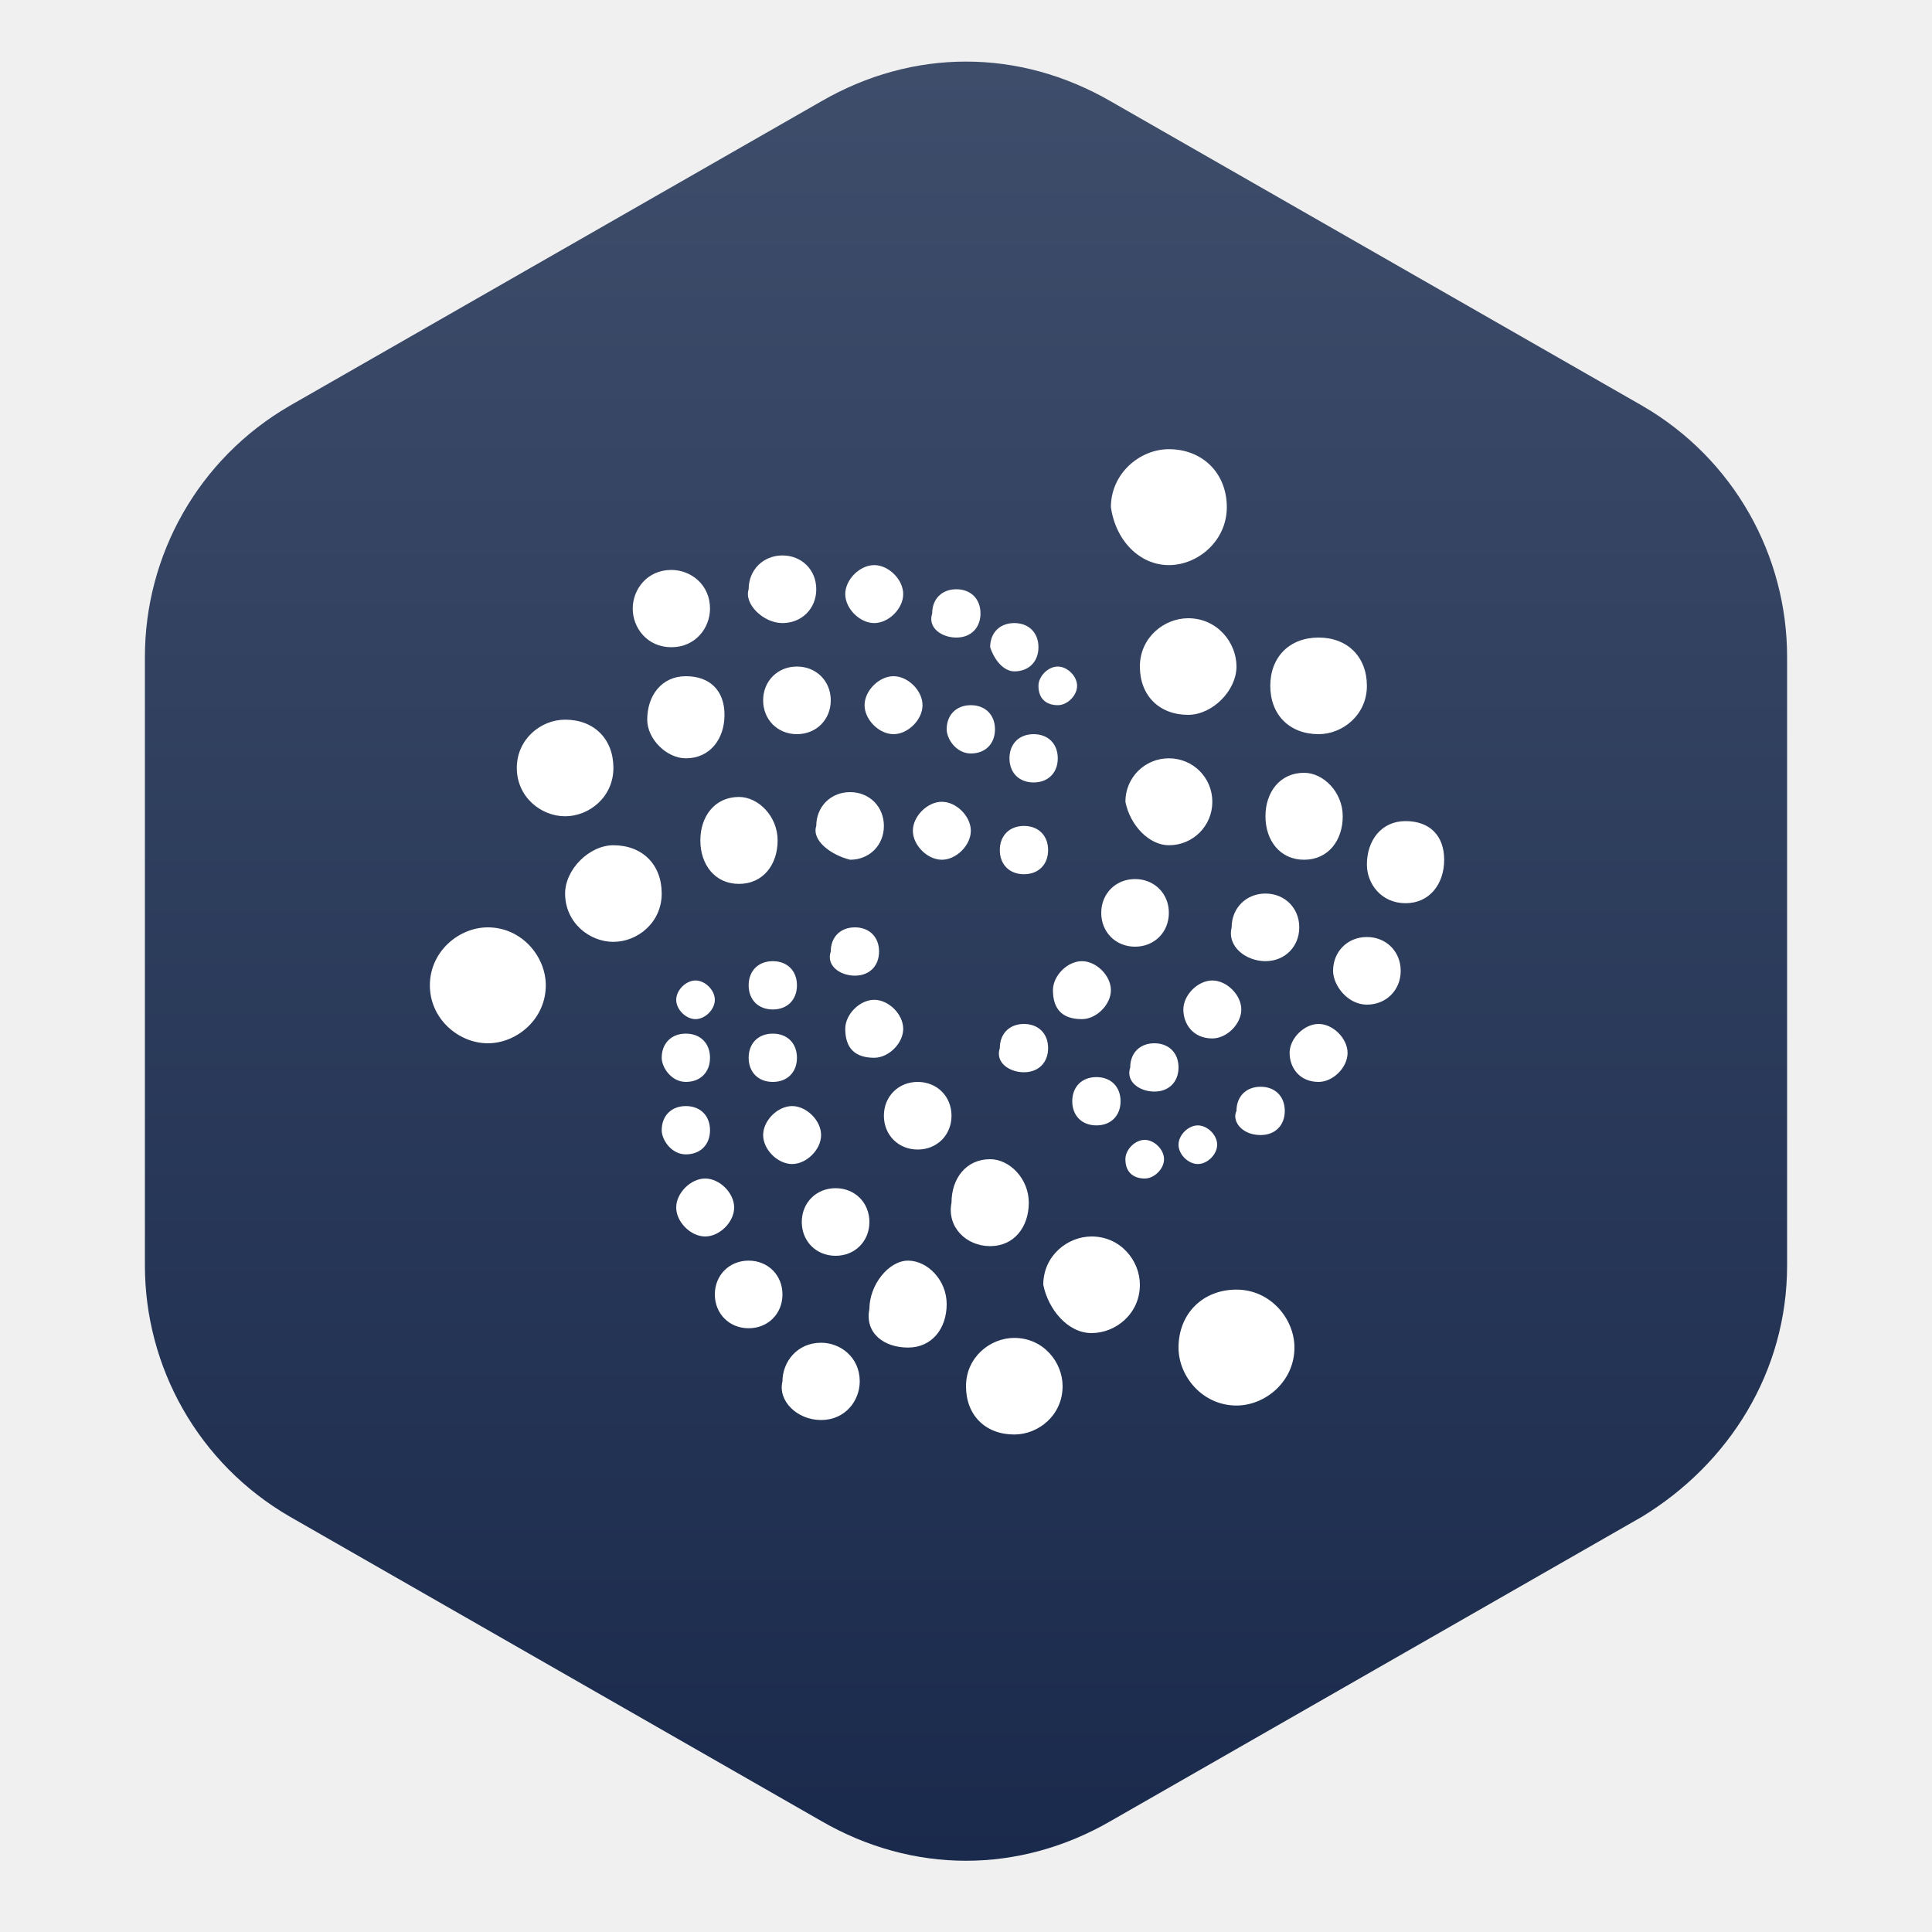
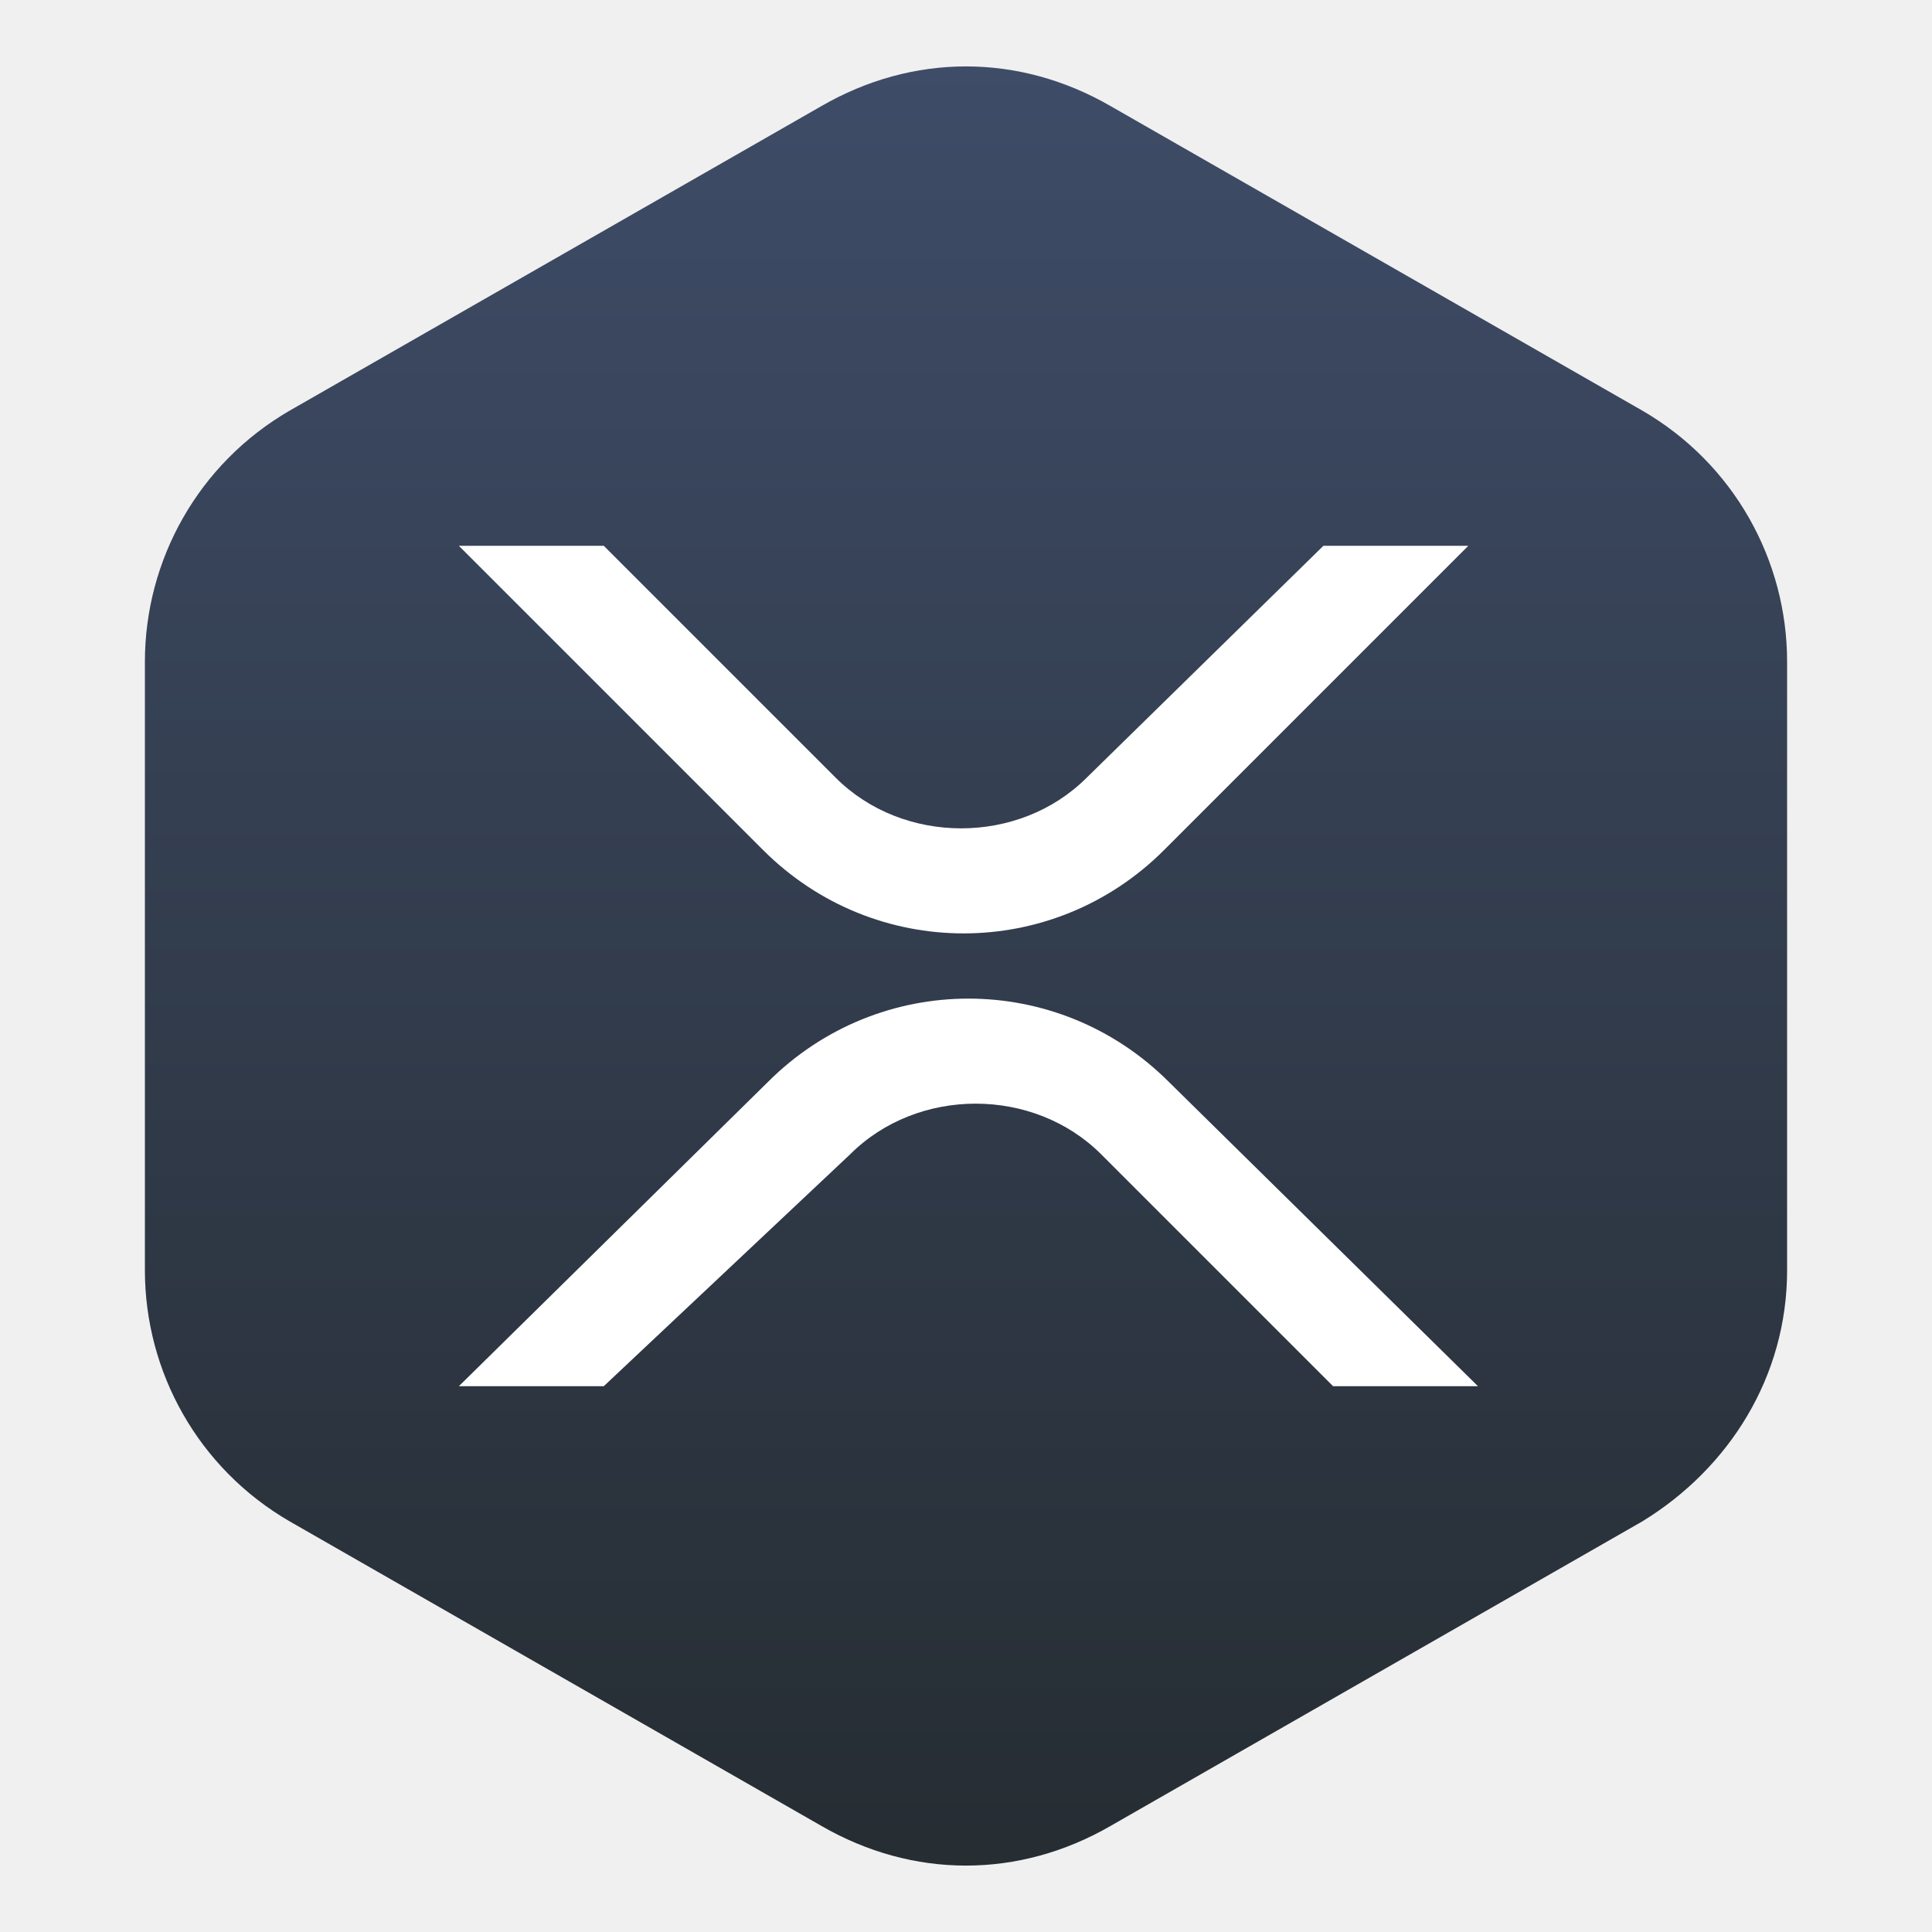
- <svg xmlns="http://www.w3.org/2000/svg" version="1.1" id="Layer_1" x="0px" y="0px" viewBox="0 0 40 40" style="enable-background:new 0 0 40 40;" xml:space="preserve">
-   <style type="text/css">
- 	.st0{fill:url(#SVGID_1_);}
- 	.st1{fill:#FFFFFF;}
- </style>
-   <linearGradient id="SVGID_1_" gradientUnits="userSpaceOnUse" x1="167.317" y1="-1117.178" x2="204.609" y2="-1117.178" gradientTransform="matrix(0 1 -1 0 -1097.178 -166.0419)">
-     <stop offset="1.198744e-03" style="stop-color:#3E4D6A" />
-     <stop offset="1" style="stop-color:#1A2A4C" />
+ <svg xmlns="http://www.w3.org/2000/svg" version="1.1" id="Layer_1" x="0" y="0" viewBox="0 0 40 40" xml:space="preserve">
+   <style>.st3{fill:#fff}</style>
+   <linearGradient id="SVGID_1_" gradientUnits="userSpaceOnUse" x1="20" y1="-.028" x2="20" y2="38.121">
+     <stop offset="0" stop-color="#3f4d69" />
+     <stop offset="1" stop-color="#262d33" />
  </linearGradient>
-   <path class="st0" d="M37,26.2V13.6c0-2.1-1.1-4.1-3-5.2L23,2.1c-1.9-1.1-4.1-1.1-6,0L6,8.4c-1.9,1.1-3,3.1-3,5.2v12.6  c0,2.1,1.1,4.1,3,5.2l11,6.3c1.9,1.1,4.1,1.1,6,0l11-6.3C35.8,30.3,37,28.4,37,26.2z" />
-   <g id="Layer_2_1_">
-     <g id="Layer_1-2">
-       <path class="st1" d="M24.2,11.7c0.6,0,1.2-0.5,1.2-1.2c0-0.7-0.5-1.2-1.2-1.2c-0.6,0-1.2,0.5-1.2,1.2    C23.1,11.2,23.6,11.7,24.2,11.7z M24.6,14.8c0.5,0,1-0.5,1-1l0,0c0-0.5-0.4-1-1-1c-0.5,0-1,0.4-1,1C23.6,14.4,24,14.8,24.6,14.8z     M27.3,15.2c0.5,0,1-0.4,1-1s-0.4-1-1-1s-1,0.4-1,1S26.7,15.2,27.3,15.2z M27,17.8c0.5,0,0.8-0.4,0.8-0.9s-0.4-0.9-0.8-0.9    c-0.5,0-0.8,0.4-0.8,0.9S26.5,17.8,27,17.8z M29.1,18.7c0.5,0,0.8-0.4,0.8-0.9S29.6,17,29.1,17c-0.5,0-0.8,0.4-0.8,0.9    c0,0,0,0,0,0l0,0C28.3,18.3,28.6,18.7,29.1,18.7z M24.2,17.5c0.5,0,0.9-0.4,0.9-0.9c0,0,0,0,0,0l0,0v0c0-0.5-0.4-0.9-0.9-0.9    s-0.9,0.4-0.9,0.9C23.4,17.1,23.8,17.5,24.2,17.5z M23.5,19.6c0.4,0,0.7-0.3,0.7-0.7c0-0.4-0.3-0.7-0.7-0.7h0    c-0.4,0-0.7,0.3-0.7,0.7S23.1,19.6,23.5,19.6z M26.2,19.9c0.4,0,0.7-0.3,0.7-0.7c0,0,0,0,0,0l0,0v0c0-0.4-0.3-0.7-0.7-0.7    c-0.4,0-0.7,0.3-0.7,0.7C25.4,19.6,25.8,19.9,26.2,19.9C26.2,19.9,26.2,19.9,26.2,19.9L26.2,19.9L26.2,19.9z M28.3,20.8    c0.4,0,0.7-0.3,0.7-0.7s-0.3-0.7-0.7-0.7c-0.4,0-0.7,0.3-0.7,0.7C27.6,20.4,27.9,20.8,28.3,20.8L28.3,20.8z M27.3,22.4    c0.3,0,0.6-0.3,0.6-0.6s-0.3-0.6-0.6-0.6s-0.6,0.3-0.6,0.6S26.9,22.4,27.3,22.4z M25.1,21.5c0.3,0,0.6-0.3,0.6-0.6    c0-0.3-0.3-0.6-0.6-0.6c-0.3,0-0.6,0.3-0.6,0.6C24.5,21.2,24.7,21.5,25.1,21.5z M22.4,21.1c0.3,0,0.6-0.3,0.6-0.6    c0-0.3-0.3-0.6-0.6-0.6h0c-0.3,0-0.6,0.3-0.6,0.6C21.8,20.9,22,21.1,22.4,21.1L22.4,21.1z M23.9,22.6c0.3,0,0.5-0.2,0.5-0.5    c0-0.3-0.2-0.5-0.5-0.5h0c-0.3,0-0.5,0.2-0.5,0.5C23.3,22.4,23.6,22.6,23.9,22.6L23.9,22.6z M26.1,23.5c0.3,0,0.5-0.2,0.5-0.5    c0-0.3-0.2-0.5-0.5-0.5c-0.3,0-0.5,0.2-0.5,0.5C25.5,23.2,25.7,23.5,26.1,23.5z M24.8,24.1c0.2,0,0.4-0.2,0.4-0.4    c0-0.2-0.2-0.4-0.4-0.4c-0.2,0-0.4,0.2-0.4,0.4C24.4,23.9,24.6,24.1,24.8,24.1z M23.7,24.4c0.2,0,0.4-0.2,0.4-0.4c0,0,0,0,0,0v0    c0-0.2-0.2-0.4-0.4-0.4c-0.2,0-0.4,0.2-0.4,0.4c0,0,0,0,0,0v0C23.3,24.3,23.5,24.4,23.7,24.4L23.7,24.4z M22.7,23.3    c0.3,0,0.5-0.2,0.5-0.5s-0.2-0.5-0.5-0.5c-0.3,0-0.5,0.2-0.5,0.5C22.2,23.1,22.4,23.3,22.7,23.3z M21.2,22.2    c0.3,0,0.5-0.2,0.5-0.5c0-0.3-0.2-0.5-0.5-0.5c-0.3,0-0.5,0.2-0.5,0.5C20.6,22,20.9,22.2,21.2,22.2z M25.6,29.1    c0.6,0,1.2-0.5,1.2-1.2c0-0.6-0.5-1.2-1.2-1.2s-1.2,0.5-1.2,1.2C24.4,28.5,24.9,29.1,25.6,29.1L25.6,29.1z M22.6,27.6    c0.5,0,1-0.4,1-1c0-0.5-0.4-1-1-1c-0.5,0-1,0.4-1,1C21.7,27.1,22.1,27.6,22.6,27.6z M21,29.7c0.5,0,1-0.4,1-1c0-0.5-0.4-1-1-1    c-0.5,0-1,0.4-1,1C20,29.3,20.4,29.7,21,29.7L21,29.7z M20.5,25.8c0.5,0,0.8-0.4,0.8-0.9c0,0,0,0,0,0l0,0c0-0.5-0.4-0.9-0.8-0.9    c0,0,0,0,0,0l0,0c-0.5,0-0.8,0.4-0.8,0.9c0,0,0,0,0,0l0,0C19.6,25.4,20,25.8,20.5,25.8L20.5,25.8z M18.8,27.9    c0.5,0,0.8-0.4,0.8-0.9c0-0.5-0.4-0.9-0.8-0.9S18,26.6,18,27.1C17.9,27.6,18.3,27.9,18.8,27.9L18.8,27.9z M17,29.4    c0.5,0,0.8-0.4,0.8-0.8c0-0.5-0.4-0.8-0.8-0.8c-0.5,0-0.8,0.4-0.8,0.8C16.1,29,16.5,29.4,17,29.4L17,29.4z M15.5,27.5    c0.4,0,0.7-0.3,0.7-0.7c0-0.4-0.3-0.7-0.7-0.7c-0.4,0-0.7,0.3-0.7,0.7C14.8,27.2,15.1,27.5,15.5,27.5z M17.3,26    c0.4,0,0.7-0.3,0.7-0.7c0-0.4-0.3-0.7-0.7-0.7c-0.4,0-0.7,0.3-0.7,0.7C16.6,25.7,16.9,26,17.3,26L17.3,26z M19,23.8    c0.4,0,0.7-0.3,0.7-0.7c0,0,0,0,0,0l0,0v0c0-0.4-0.3-0.7-0.7-0.7c-0.4,0-0.7,0.3-0.7,0.7c0,0,0,0,0,0l0,0v0    C18.3,23.5,18.6,23.8,19,23.8z M16.4,24.1c0.3,0,0.6-0.3,0.6-0.6c0-0.3-0.3-0.6-0.6-0.6s-0.6,0.3-0.6,0.6    C15.8,23.8,16.1,24.1,16.4,24.1z M14.6,25.6c0.3,0,0.6-0.3,0.6-0.6c0,0,0,0,0,0l0,0v0c0-0.3-0.3-0.6-0.6-0.6h0    c-0.3,0-0.6,0.3-0.6,0.6c0,0,0,0,0,0l0,0v0C14,25.3,14.3,25.6,14.6,25.6C14.6,25.6,14.6,25.6,14.6,25.6L14.6,25.6z M14.2,23.9    c0.3,0,0.5-0.2,0.5-0.5c0-0.3-0.2-0.5-0.5-0.5s-0.5,0.2-0.5,0.5C13.7,23.6,13.9,23.9,14.2,23.9z M14.2,22.4c0.3,0,0.5-0.2,0.5-0.5    c0,0,0,0,0,0l0,0c0-0.3-0.2-0.5-0.5-0.5s-0.5,0.2-0.5,0.5C13.7,22.1,13.9,22.4,14.2,22.4z M14.4,21.1c0.2,0,0.4-0.2,0.4-0.4    c0-0.2-0.2-0.4-0.4-0.4c-0.2,0-0.4,0.2-0.4,0.4C14,20.9,14.2,21.1,14.4,21.1z M16,20.9c0.3,0,0.5-0.2,0.5-0.5s-0.2-0.5-0.5-0.5    c-0.3,0-0.5,0.2-0.5,0.5C15.5,20.7,15.7,20.9,16,20.9z M17.7,20.2c0.3,0,0.5-0.2,0.5-0.5c0-0.3-0.2-0.5-0.5-0.5h0    c-0.3,0-0.5,0.2-0.5,0.5C17.1,20,17.4,20.2,17.7,20.2C17.7,20.2,17.7,20.2,17.7,20.2L17.7,20.2z M18.1,21.9c0.3,0,0.6-0.3,0.6-0.6    c0-0.3-0.3-0.6-0.6-0.6s-0.6,0.3-0.6,0.6C17.5,21.7,17.7,21.9,18.1,21.9L18.1,21.9z M16,22.4c0.3,0,0.5-0.2,0.5-0.5    c0-0.3-0.2-0.5-0.5-0.5c-0.3,0-0.5,0.2-0.5,0.5c0,0,0,0,0,0v0C15.5,22.2,15.7,22.4,16,22.4C16,22.4,16,22.4,16,22.4L16,22.4    L16,22.4z M10.1,21.6c0.6,0,1.2-0.5,1.2-1.2c0-0.6-0.5-1.2-1.2-1.2c-0.6,0-1.2,0.5-1.2,1.2S9.5,21.6,10.1,21.6L10.1,21.6z     M12.7,19.5c0.5,0,1-0.4,1-1c0-0.6-0.4-1-1-1c-0.5,0-1,0.5-1,1v0C11.7,19.1,12.2,19.5,12.7,19.5L12.7,19.5z M11.7,16.9    c0.5,0,1-0.4,1-1s-0.4-1-1-1c-0.5,0-1,0.4-1,1c0,0,0,0,0,0v0C10.7,16.5,11.2,16.9,11.7,16.9L11.7,16.9z M14.2,15.7    c0.5,0,0.8-0.4,0.8-0.9S14.7,14,14.2,14s-0.8,0.4-0.8,0.9C13.4,15.3,13.8,15.7,14.2,15.7L14.2,15.7z M15.3,18.3    c0.5,0,0.8-0.4,0.8-0.9s-0.4-0.9-0.8-0.9c-0.5,0-0.8,0.4-0.8,0.9S14.8,18.3,15.3,18.3z M17.6,17.8c0.4,0,0.7-0.3,0.7-0.7l0,0    c0-0.4-0.3-0.7-0.7-0.7c-0.4,0-0.7,0.3-0.7,0.7c0,0,0,0,0,0l0,0C16.8,17.4,17.2,17.7,17.6,17.8L17.6,17.8z M19.5,17.8    c0.3,0,0.6-0.3,0.6-0.6c0-0.3-0.3-0.6-0.6-0.6c-0.3,0-0.6,0.3-0.6,0.6S19.2,17.8,19.5,17.8L19.5,17.8z M21.2,18.1    c0.3,0,0.5-0.2,0.5-0.5s-0.2-0.5-0.5-0.5c-0.3,0-0.5,0.2-0.5,0.5C20.7,17.9,20.9,18.1,21.2,18.1z M21.4,16.2    c0.3,0,0.5-0.2,0.5-0.5c0-0.3-0.2-0.5-0.5-0.5s-0.5,0.2-0.5,0.5C20.9,16,21.1,16.2,21.4,16.2z M20.1,15.6c0.3,0,0.5-0.2,0.5-0.5    s-0.2-0.5-0.5-0.5c-0.3,0-0.5,0.2-0.5,0.5C19.6,15.3,19.8,15.6,20.1,15.6L20.1,15.6z M18.5,15.2c0.3,0,0.6-0.3,0.6-0.6    c0-0.3-0.3-0.6-0.6-0.6c-0.3,0-0.6,0.3-0.6,0.6C17.9,14.9,18.2,15.2,18.5,15.2C18.5,15.2,18.5,15.2,18.5,15.2L18.5,15.2z     M16.5,15.2c0.4,0,0.7-0.3,0.7-0.7c0-0.4-0.3-0.7-0.7-0.7c-0.4,0-0.7,0.3-0.7,0.7C15.8,14.9,16.1,15.2,16.5,15.2z M13.9,13.4    c0.5,0,0.8-0.4,0.8-0.8c0-0.5-0.4-0.8-0.8-0.8c-0.5,0-0.8,0.4-0.8,0.8C13.1,13,13.4,13.4,13.9,13.4z M16.2,12.9    c0.4,0,0.7-0.3,0.7-0.7c0-0.4-0.3-0.7-0.7-0.7c-0.4,0-0.7,0.3-0.7,0.7C15.4,12.5,15.8,12.9,16.2,12.9z M18.1,12.9    c0.3,0,0.6-0.3,0.6-0.6c0-0.3-0.3-0.6-0.6-0.6c-0.3,0-0.6,0.3-0.6,0.6c0,0,0,0,0,0l0,0v0C17.5,12.6,17.8,12.9,18.1,12.9z     M19.8,13.2c0.3,0,0.5-0.2,0.5-0.5s-0.2-0.5-0.5-0.5c-0.3,0-0.5,0.2-0.5,0.5C19.2,13,19.5,13.2,19.8,13.2z M21,13.9    c0.3,0,0.5-0.2,0.5-0.5c0-0.3-0.2-0.5-0.5-0.5c-0.3,0-0.5,0.2-0.5,0.5C20.6,13.7,20.8,13.9,21,13.9z M21.9,14.6    c0.2,0,0.4-0.2,0.4-0.4c0,0,0,0,0,0l0,0v0c0-0.2-0.2-0.4-0.4-0.4c0,0,0,0,0,0h0c-0.2,0-0.4,0.2-0.4,0.4c0,0,0,0,0,0l0,0v0    C21.5,14.5,21.7,14.6,21.9,14.6C21.9,14.6,21.9,14.6,21.9,14.6L21.9,14.6L21.9,14.6z" />
+   <path d="M37 26.3V13.7c0-2.1-1.1-4.1-3-5.2L23 2.2c-1.9-1.1-4.1-1.1-6 0L6 8.5c-1.9 1.1-3 3.1-3 5.2v12.6c0 2.1 1.1 4.1 3 5.2l11 6.3c1.9 1.1 4.1 1.1 6 0l11-6.3c1.8-1.1 3-3 3-5.2z" fill="url(#SVGID_1_)" />
+   <linearGradient id="SVGID_2_" gradientUnits="userSpaceOnUse" x1="1581.74" y1="-148.627" x2="2037.908" y2="307.541">
+     <stop offset="0" stop-color="#455df0" />
+     <stop offset="1" stop-color="#345d9d" />
+   </linearGradient>
+   <path fill="none" stroke="url(#SVGID_2_)" stroke-miterlimit="10" d="M1661.2-227.1h297.2V386h-297.2z" />
+   <linearGradient id="SVGID_3_" gradientUnits="userSpaceOnUse" x1="1297.516" y1="-458.814" x2="1708.553" y2="-47.778">
+     <stop offset="0" stop-color="#455df0" />
+     <stop offset="1" stop-color="#345d9d" />
+   </linearGradient>
+   <path fill="none" stroke="url(#SVGID_3_)" stroke-width=".869" stroke-miterlimit="10" d="M1661.2-1.7l-454.6-276V-367h454.6z" />
+   <g id="Canvas">
+     <g id="xrp-symbol-black">
+       <path id="Vector" class="st3" d="M27.4 11.3h3l-6.3 6.3c-2.3 2.3-6 2.3-8.3 0l-6.3-6.3h3l4.8 4.8c1.4 1.4 3.8 1.4 5.2 0l4.9-4.8z" />
+       <path id="Vector_2" class="st3" d="M12.5 28.7h-3l6.4-6.3c2.3-2.3 6-2.3 8.3 0l6.4 6.3h-3l-4.8-4.8c-1.4-1.4-3.8-1.4-5.2 0l-5.1 4.8z" />
    </g>
  </g>
</svg>
